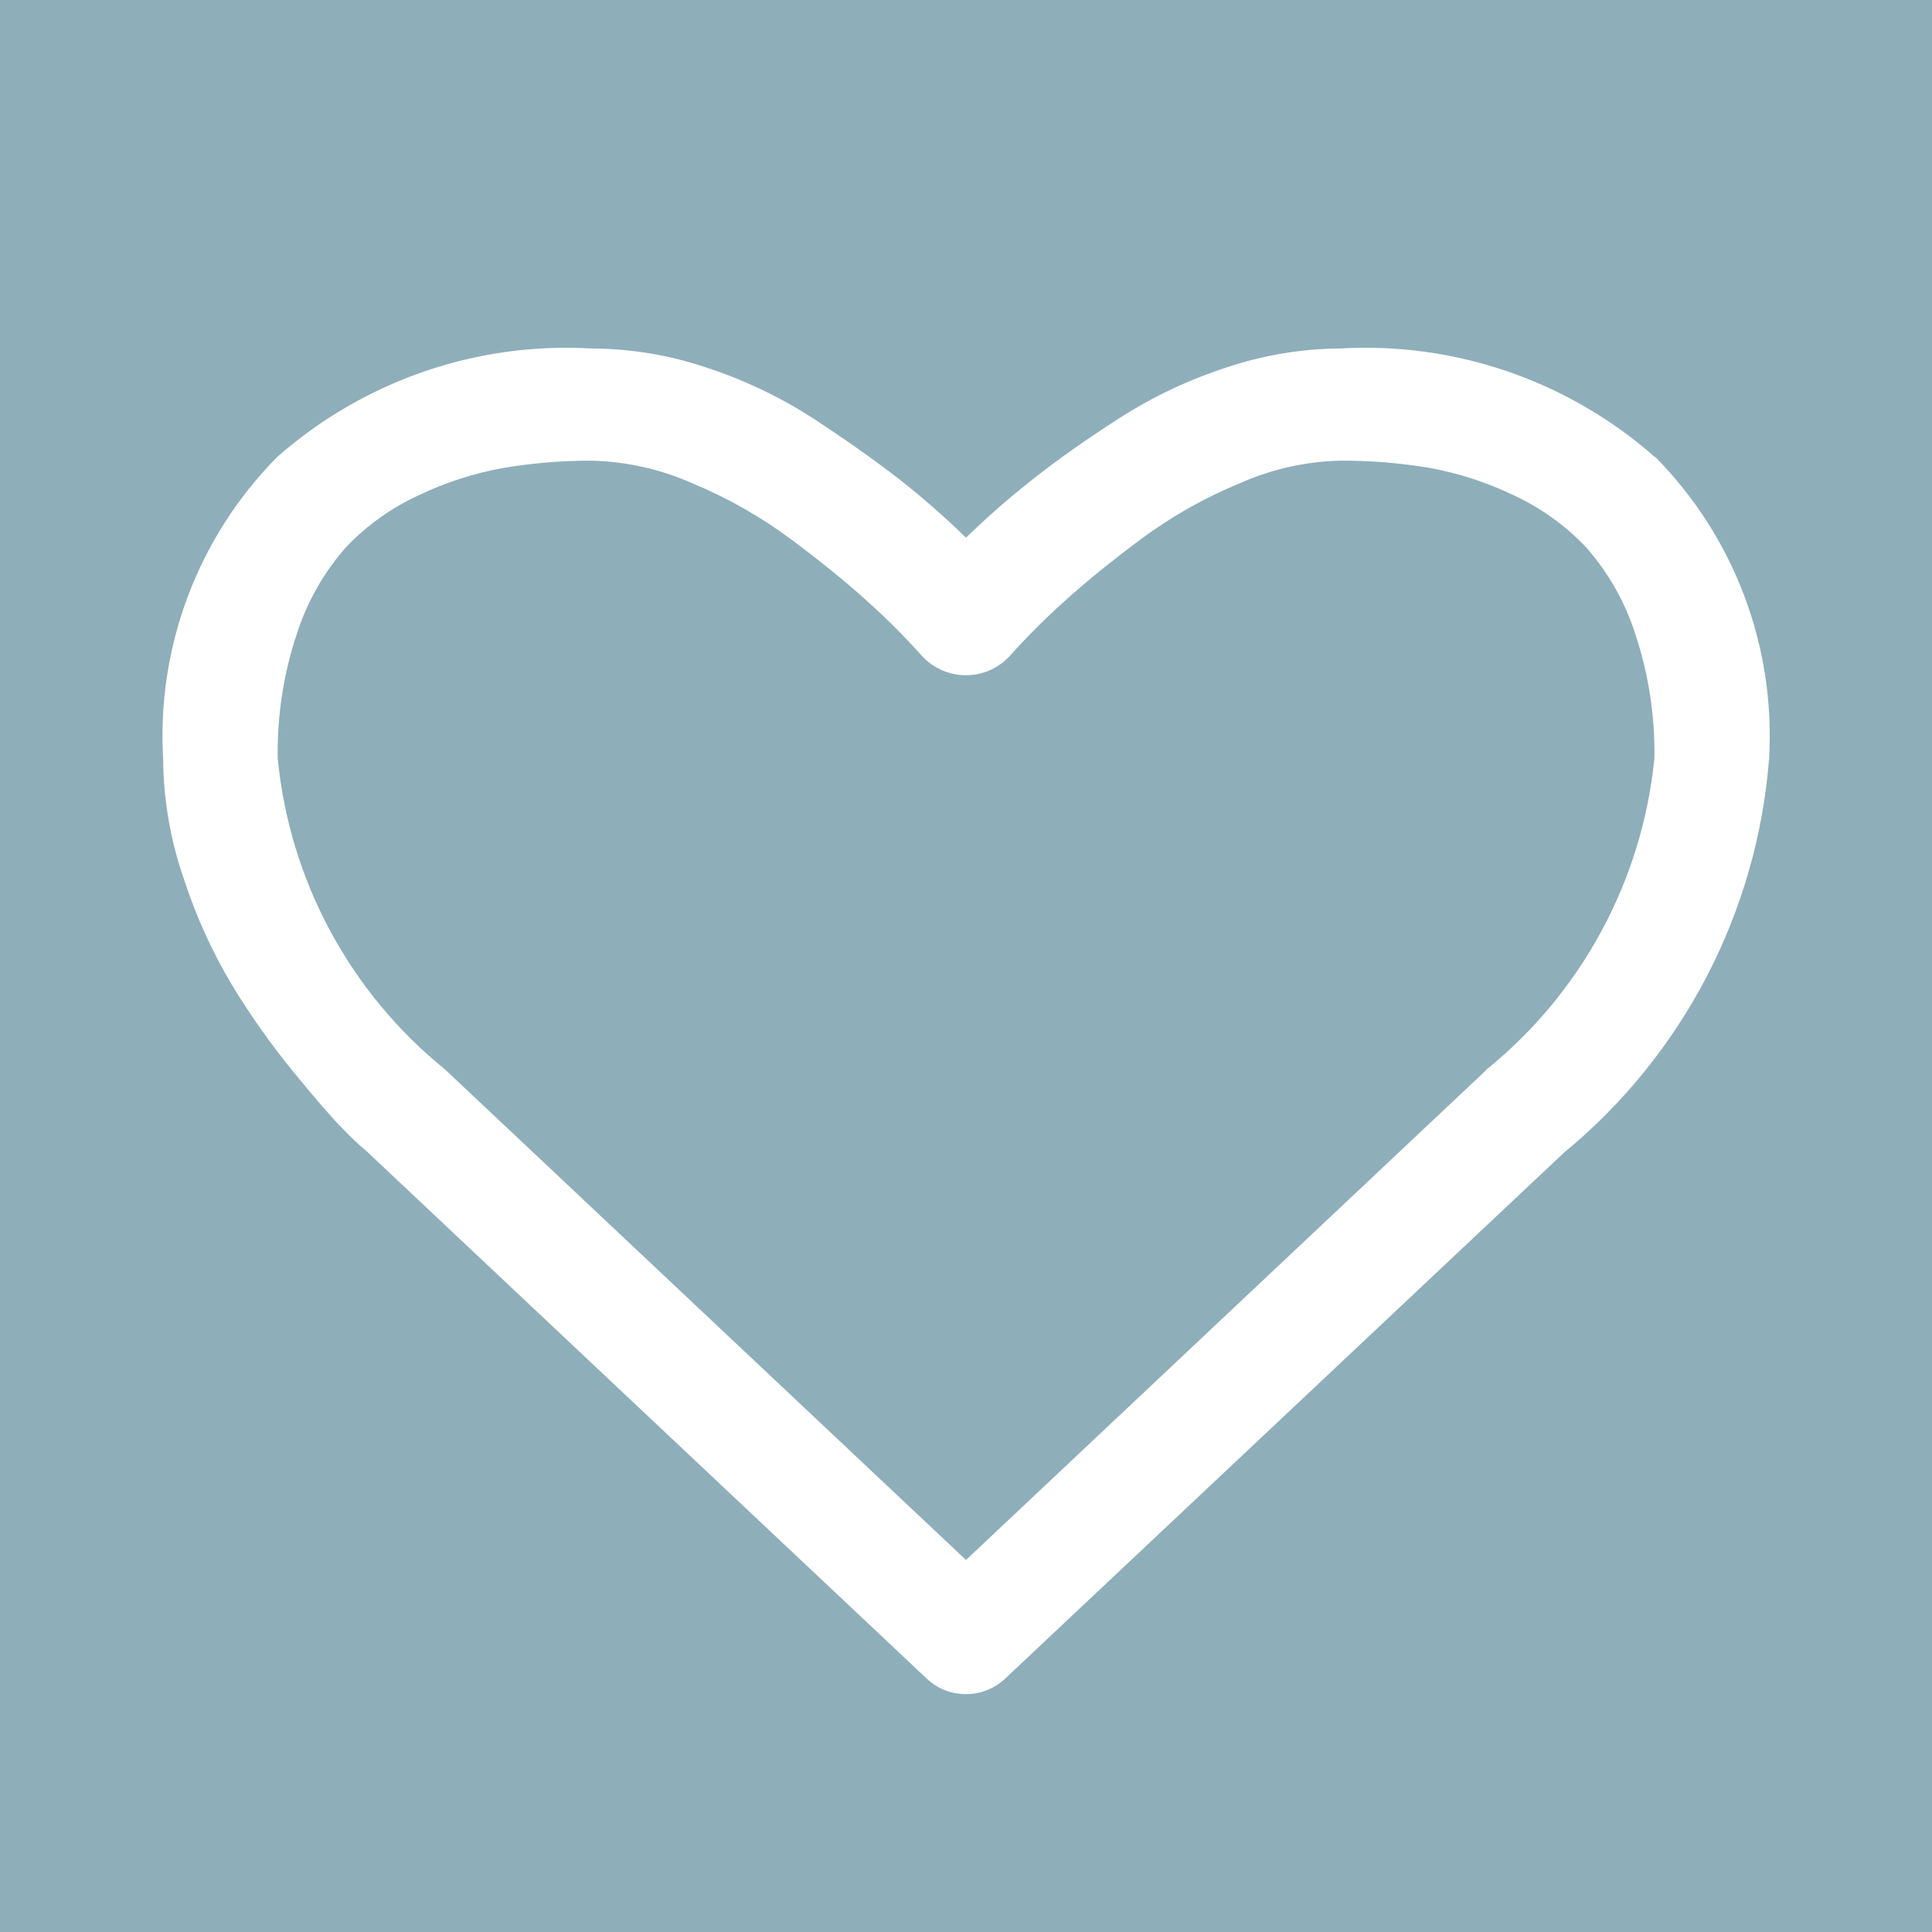
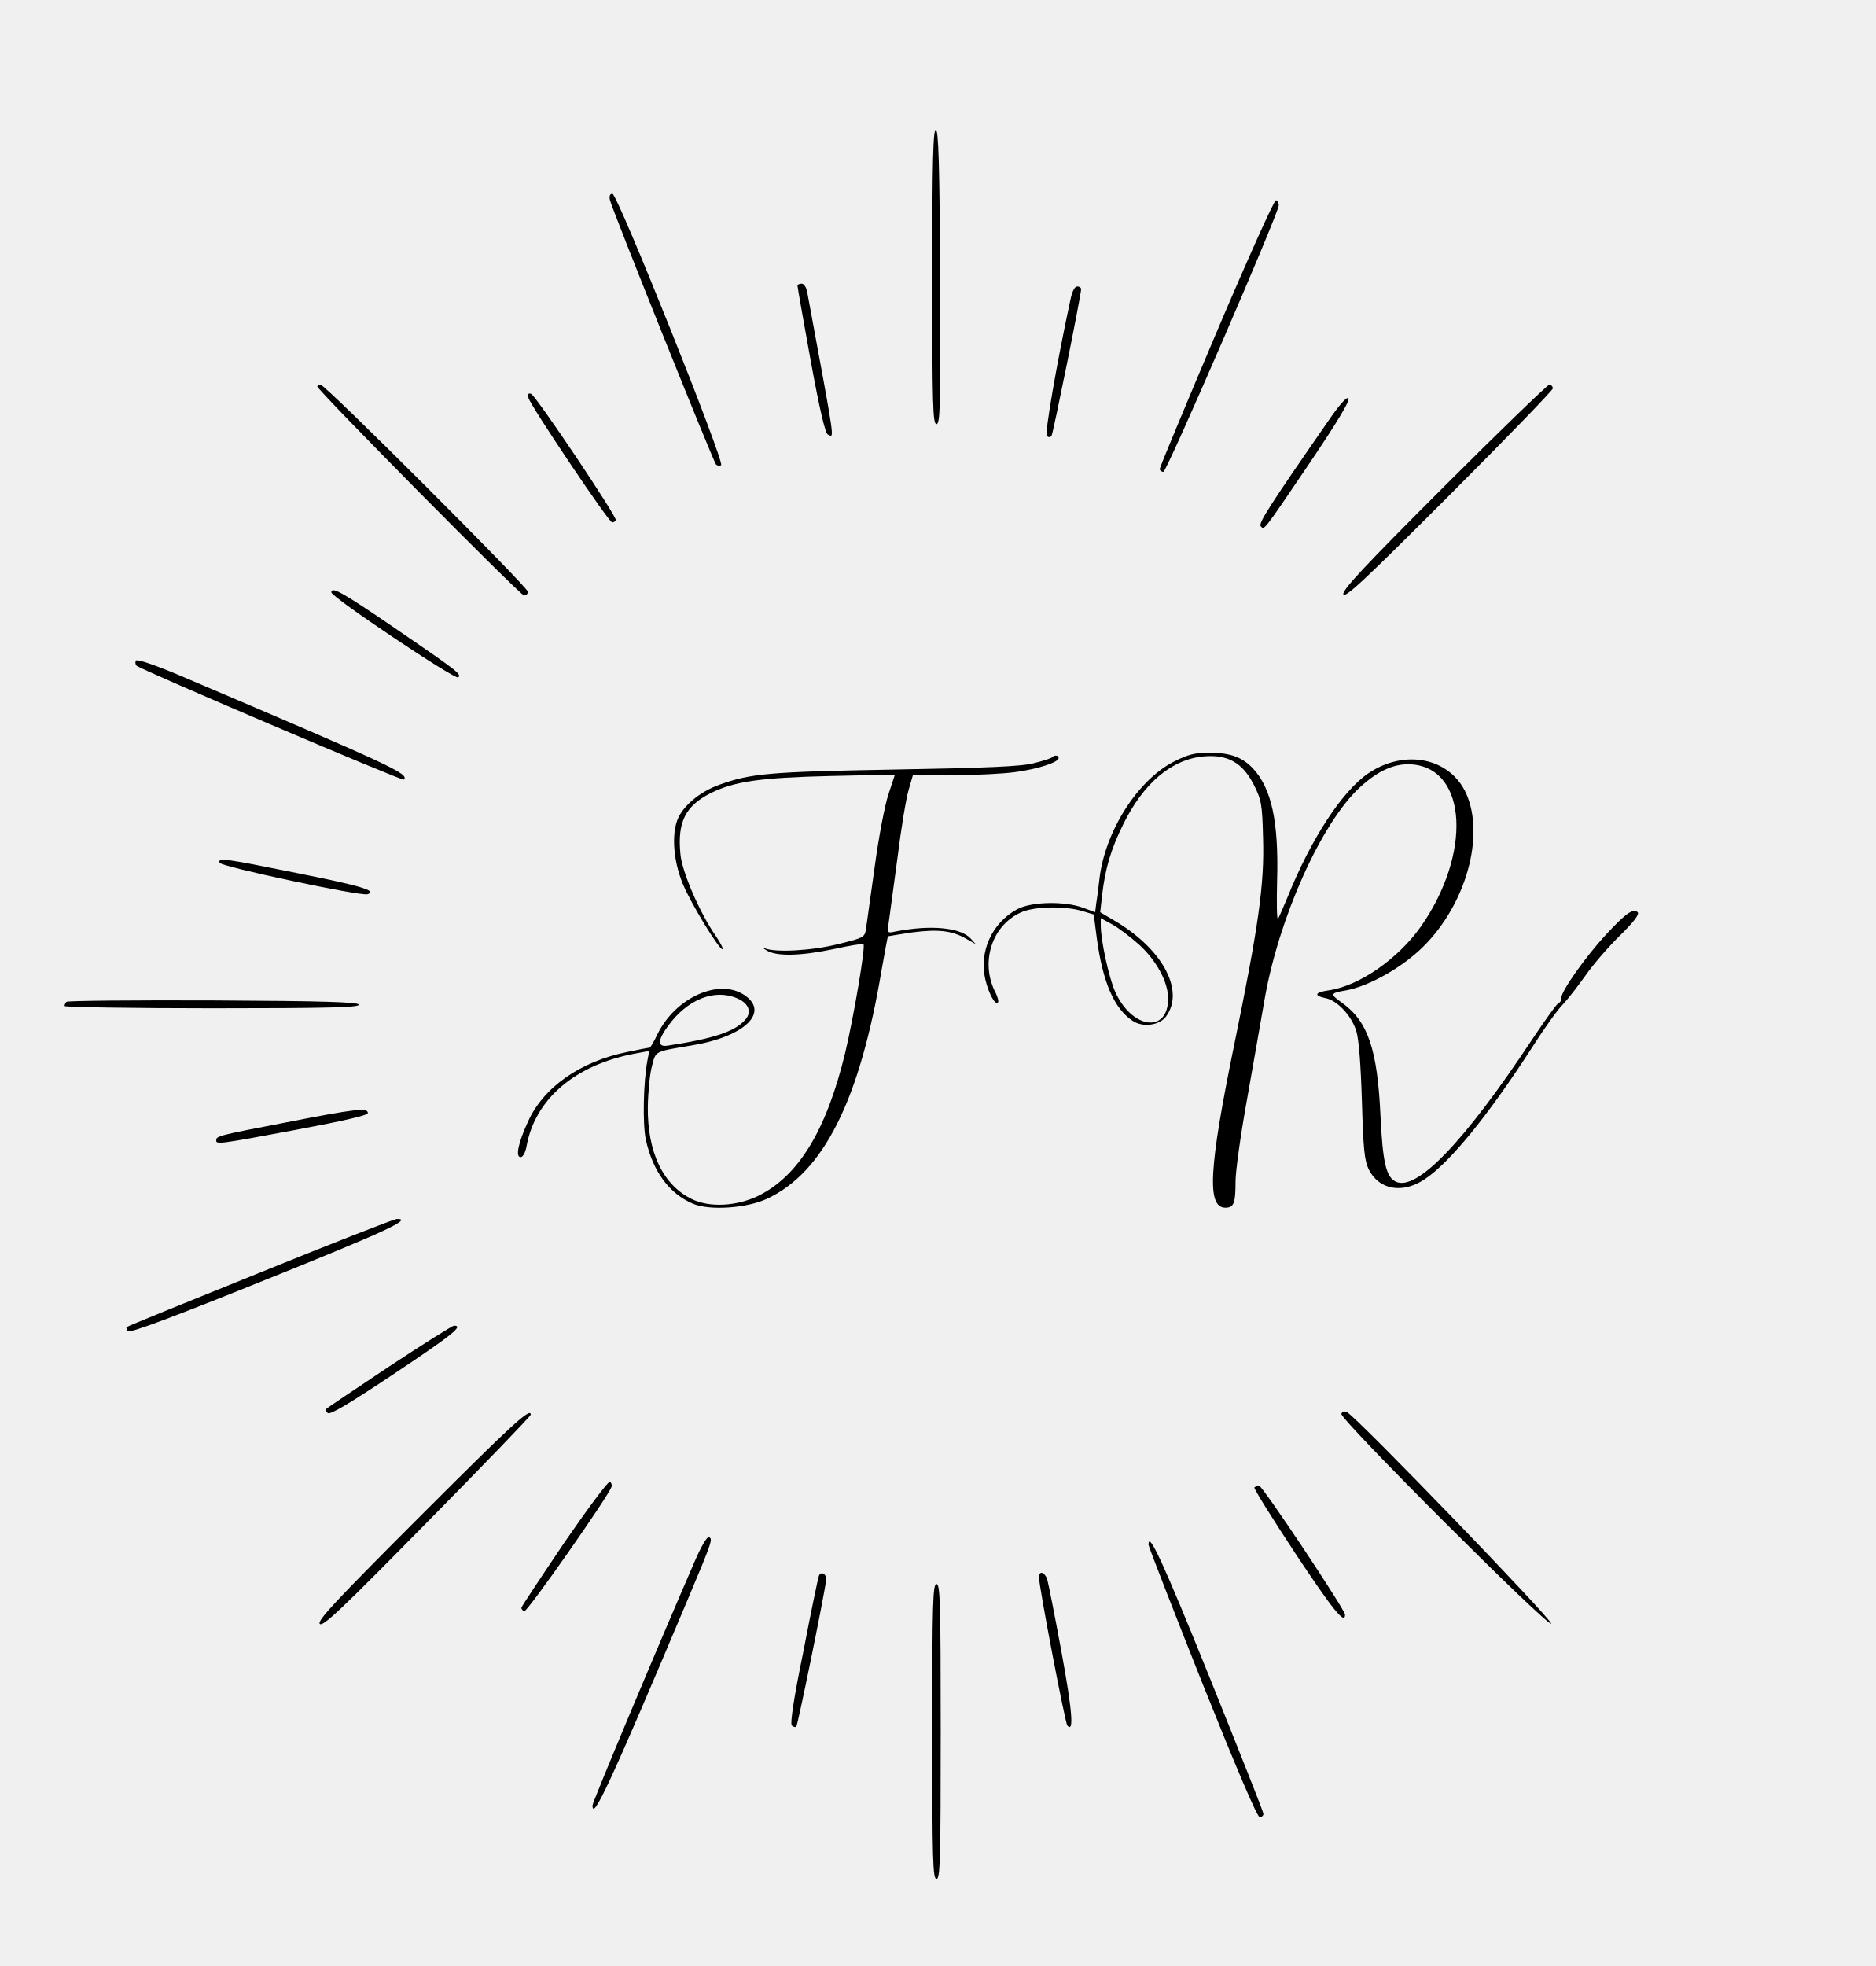
- <svg xmlns="http://www.w3.org/2000/svg" width="16" height="16" viewBox="0 0 16 16">
-   <defs>
-     <style>
-       .cls-1 {
-         fill: #8eaeba;
-       }
- 
-       .cls-2 {
-         fill: #fff;
-         fill-rule: evenodd;
-       }
-     </style>
-   </defs>
-   <rect class="cls-1" width="16" height="16" />
-   <path id="_" data-name="" class="cls-2" d="M12.306,8.864L8,12.919,3.686,8.857A3.784,3.784,0,0,1,2.3,6.281a3.094,3.094,0,0,1,.16-1.037,2.013,2.013,0,0,1,.408-0.715A1.96,1.96,0,0,1,3.471,4.1a2.728,2.728,0,0,1,.7-0.225A4.347,4.347,0,0,1,4.9,3.815,2.178,2.178,0,0,1,5.728,4a3.822,3.822,0,0,1,.82.464q0.375,0.279.642,0.522a5.705,5.705,0,0,1,.445.446,0.494,0.494,0,0,0,.728,0,5.705,5.705,0,0,1,.445-0.446q0.267-.243.642-0.522A3.82,3.82,0,0,1,10.272,4,2.178,2.178,0,0,1,11.1,3.815a4.349,4.349,0,0,1,.728.058,2.73,2.73,0,0,1,.7.225,1.962,1.962,0,0,1,.605.432,2.016,2.016,0,0,1,.408.715,3.1,3.1,0,0,1,.16,1.037,3.8,3.8,0,0,1-1.4,2.583h0Zm1.4-5.078a3.622,3.622,0,0,0-2.606-.9,3.022,3.022,0,0,0-.939.156,3.844,3.844,0,0,0-.891.421q-0.412.265-.709,0.5A6.794,6.794,0,0,0,8,4.453,6.816,6.816,0,0,0,7.436,3.96q-0.3-.232-0.709-0.5a3.845,3.845,0,0,0-.891-0.421A3.023,3.023,0,0,0,4.9,2.886a3.621,3.621,0,0,0-2.606.9,3.285,3.285,0,0,0-.943,2.5,3.11,3.11,0,0,0,.174,1,4.337,4.337,0,0,0,.4.878,6.4,6.4,0,0,0,.5.707q0.282,0.345.412,0.475a2.4,2.4,0,0,0,.2.189L7.673,13.9a0.474,0.474,0,0,0,.653,0l4.625-4.353a4.7,4.7,0,0,0,1.7-3.265A3.285,3.285,0,0,0,13.71,3.786Z" />
+ <svg xmlns="http://www.w3.org/2000/svg" version="1.0" width="668pt" height="700pt" viewBox="0 0 668 700" preserveAspectRatio="xMidYMid meet">
+   <g transform="translate(0,700) scale(0.1,-0.1)" fill="#000000" stroke="none">
+     <path d="M3320 6016 c0 -462 2 -526 15 -526 13 0 15 62 13 522 -2 406 -6 522 -15 526 -10 3 -13 -106 -13 -522z" />
+     <path d="M2172 6288 c7 -32 368 -931 378 -942 5 -4 13 -6 18 -2 14 9 -369 966 -387 966 -9 0 -12 -8 -9 -22z" />
+     <path d="M4332 5816 c-111 -262 -202 -480 -202 -486 0 -5 6 -10 13 -10 12 0 408 915 411 949 0 8 -4 16 -10 18 -6 2 -98 -203 -212 -471z" />
+     <path d="M2840 5983 c0 -5 21 -124 47 -267 31 -170 52 -260 61 -263 24 -10 29 -47 -73 505 -3 19 -12 32 -20 32 -8 0 -15 -3 -15 -7z" />
+     <path d="M3812 5933 c-50 -232 -92 -477 -84 -485 6 -6 12 -6 17 1 6 11 105 500 105 521 0 6 -6 10 -14 10 -9 0 -18 -18 -24 -47z" />
+     <path d="M1130 5624 c0 -13 723 -744 736 -744 8 0 14 6 14 13 0 16 -721 737 -738 737 -6 0 -12 -3 -12 -6z" />
+     <path d="M5141 5266 c-287 -287 -362 -368 -357 -382 6 -15 79 54 376 351 204 204 370 376 370 382 0 7 -6 13 -13 13 -6 0 -176 -164 -376 -364z" />
+     <path d="M1882 5583 c7 -27 286 -443 298 -443 5 0 11 3 13 8 6 10 -285 444 -302 450 -10 3 -12 -1 -9 -15z" />
+     <path d="M4728 5498 c-210 -303 -248 -362 -238 -372 13 -13 5 -24 175 227 99 147 144 222 137 229 -6 6 -31 -21 -74 -84z" />
+     <path d="M1180 4891 c0 -17 442 -313 452 -303 12 12 0 21 -241 186 -172 117 -211 139 -211 117z" />
+     <path d="M484 4648 c-3 -5 -2 -14 2 -18 14 -14 946 -411 952 -406 20 21 -37 47 -800 372 -88 37 -150 58 -154 52z" />
+     <path d="M4182 4289 c-130 -65 -248 -250 -267 -421 -3 -29 -8 -67 -11 -84 l-4 -32 -43 16 c-65 24 -183 22 -234 -5 -91 -49 -137 -151 -114 -251 13 -52 35 -92 45 -81 3 3 -1 21 -11 39 -52 106 -10 235 92 281 47 22 157 24 220 5 l40 -12 11 -85 c21 -156 62 -251 128 -294 36 -24 94 -16 118 15 67 90 -8 235 -173 336 l-61 36 7 62 c11 95 32 164 75 251 73 148 173 232 288 242 85 7 137 -23 177 -101 27 -54 30 -68 33 -190 5 -166 -16 -314 -104 -742 -89 -435 -97 -574 -30 -574 30 0 36 16 36 94 0 35 18 166 41 292 22 126 51 288 63 359 51 289 201 623 337 750 67 62 127 89 191 83 194 -19 208 -320 28 -577 -81 -115 -219 -211 -327 -227 -51 -7 -56 -19 -12 -28 41 -8 92 -62 109 -117 9 -28 16 -118 20 -249 5 -171 9 -211 24 -243 36 -73 120 -89 199 -36 90 59 228 229 382 468 44 69 94 139 111 155 16 17 52 63 79 101 27 39 82 103 123 143 51 50 71 77 64 84 -15 15 -42 -3 -113 -80 -73 -79 -159 -201 -159 -225 0 -10 -4 -17 -8 -17 -5 0 -46 -57 -93 -127 -244 -369 -415 -547 -489 -510 -34 17 -46 69 -54 237 -11 235 -45 333 -136 399 -45 32 -44 35 15 45 81 15 200 82 274 156 152 151 219 393 153 543 -57 129 -219 162 -350 73 -93 -64 -204 -234 -287 -441 -16 -38 -31 -73 -34 -77 -4 -4 -5 58 -3 137 6 210 -20 328 -86 399 -38 40 -81 56 -155 56 -51 0 -76 -6 -125 -31z m-126 -652 c62 -56 104 -134 104 -192 0 -127 -131 -109 -190 27 -22 52 -49 176 -50 231 l0 28 42 -23 c23 -13 65 -45 94 -71z" />
+     <path d="M3747 4304 c-3 -4 -32 -13 -64 -21 -44 -12 -162 -17 -498 -23 -449 -8 -511 -14 -623 -54 -62 -22 -117 -65 -142 -109 -30 -52 -25 -156 12 -245 28 -68 128 -232 141 -232 4 0 -6 21 -23 46 -58 83 -122 231 -127 294 -11 113 18 170 106 215 85 43 178 56 427 62 l231 5 -23 -70 c-13 -38 -35 -154 -49 -258 -15 -104 -28 -203 -31 -220 -4 -31 -7 -33 -97 -55 -93 -24 -224 -31 -262 -16 -11 5 -9 1 5 -7 35 -22 122 -20 240 5 55 12 102 20 105 17 8 -8 -35 -260 -65 -386 -67 -277 -166 -439 -310 -510 -77 -37 -172 -42 -235 -12 -104 50 -160 168 -158 330 1 52 7 117 15 145 14 54 7 50 143 73 187 31 277 118 186 179 -91 61 -246 -9 -310 -140 -12 -26 -25 -47 -27 -47 -3 0 -40 -7 -82 -16 -166 -34 -296 -125 -351 -246 -36 -78 -46 -128 -27 -128 8 0 17 16 21 38 30 169 173 291 388 331 l49 9 -6 -32 c-15 -76 -18 -230 -6 -284 25 -113 83 -192 168 -228 59 -25 192 -16 264 18 201 94 330 350 408 817 11 62 21 115 22 117 2 1 40 7 85 14 93 12 142 7 193 -22 l35 -20 -18 20 c-36 40 -144 50 -270 25 -27 -6 -28 -5 -22 33 3 22 17 125 31 229 13 105 31 214 40 243 l15 52 144 0 c79 0 178 5 221 11 81 11 154 35 154 50 0 10 -14 12 -23 3z m-1123 -858 c43 -18 55 -50 29 -78 -37 -41 -111 -66 -275 -91 -37 -6 -37 18 1 70 68 94 164 133 245 99z" />
+     <path d="M782 3928 c5 -14 504 -120 527 -112 36 12 -23 30 -250 75 -262 53 -283 56 -277 37z" />
+     <path d="M237 3433 c-4 -3 -7 -10 -7 -15 0 -4 237 -8 526 -8 416 0 525 3 522 13 -4 9 -118 13 -520 15 -283 1 -518 -1 -521 -5z" />
+     <path d="M1021 3004 c-245 -47 -251 -49 -251 -64 0 -15 5 -15 283 37 176 33 257 52 257 60 0 20 -44 15 -289 -33z" />
+     <path d="M926 2469 c-258 -104 -472 -191 -475 -194 -2 -3 0 -10 5 -15 7 -7 172 55 489 183 430 173 527 218 468 217 -10 -1 -229 -86 -487 -191z" />
+     <path d="M1385 2134 c-121 -81 -222 -148 -224 -151 -3 -2 0 -8 6 -14 8 -8 76 33 237 140 208 139 248 171 213 171 -6 0 -111 -66 -232 -146z" />
+     <path d="M4777 1966 c-7 -18 738 -762 747 -747 7 11 -690 733 -726 752 -11 6 -18 4 -21 -5z" />
+     <path d="M1495 1600 c-303 -303 -367 -372 -356 -382 11 -11 79 54 382 362 203 206 369 378 369 383 0 27 -65 -33 -395 -363z" />
+     <path d="M2010 1508 c-83 -123 -152 -227 -153 -232 -1 -4 3 -10 10 -13 10 -4 303 414 311 444 2 6 -1 14 -6 17 -6 3 -78 -94 -162 -216z" />
+     <path d="M4467 1704 c-3 -3 63 -109 146 -235 135 -203 177 -255 177 -218 0 17 -294 459 -306 459 -6 0 -13 -3 -17 -6z" />
+     <path d="M2475 1443 c-142 -327 -365 -860 -365 -871 0 -58 65 83 335 723 94 223 94 226 79 232 -6 2 -28 -35 -49 -84z" />
+     <path d="M4090 1500 c0 -6 86 -227 191 -491 123 -307 196 -479 205 -479 8 0 14 6 13 13 0 6 -87 225 -192 486 -166 411 -217 521 -217 471z" />
+     <path d="M2916 1388 c-3 -7 -28 -128 -55 -268 -34 -166 -48 -257 -41 -264 5 -5 13 -7 16 -3 5 5 97 453 106 521 3 22 -20 34 -26 14z" />
+     <path d="M3700 1384 c0 -33 93 -519 101 -528 24 -27 18 50 -21 263 -24 130 -47 246 -51 259 -10 26 -29 30 -29 6z" />
+     <path d="M3320 835 c0 -460 2 -525 15 -525 13 0 15 65 15 525 0 460 -2 525 -15 525 -13 0 -15 -65 -15 -525z" />
+   </g>
</svg>
